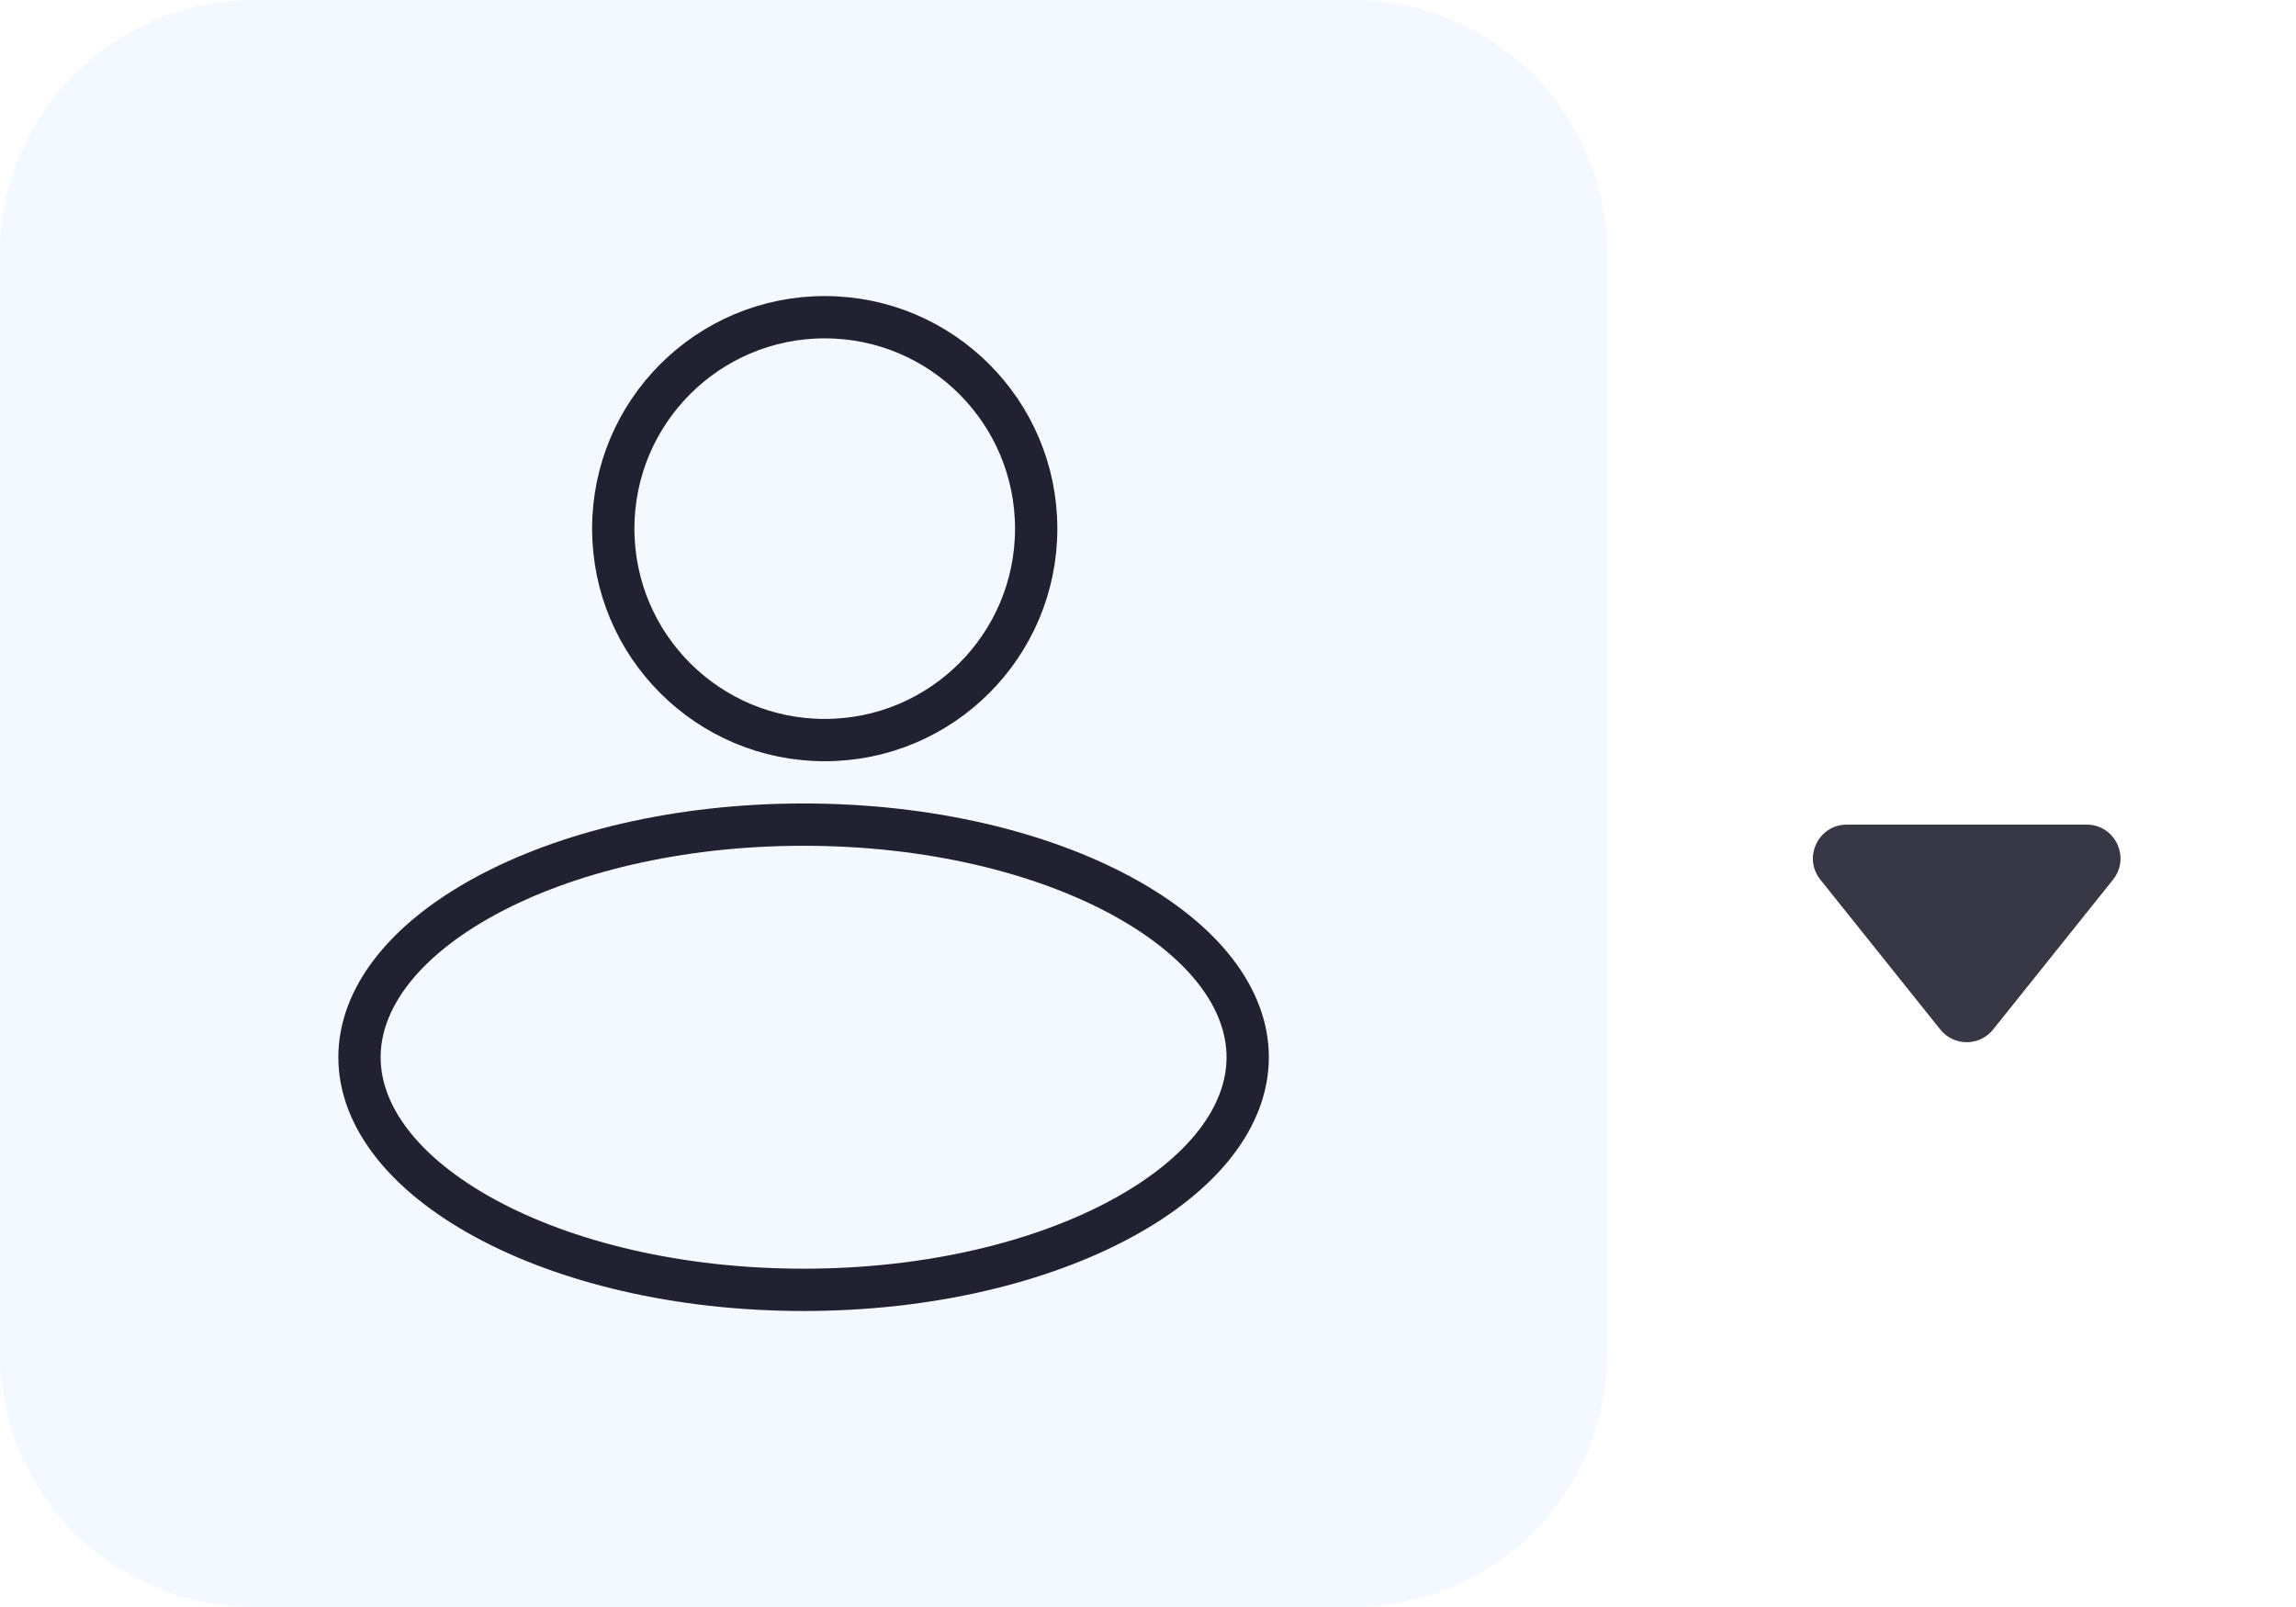
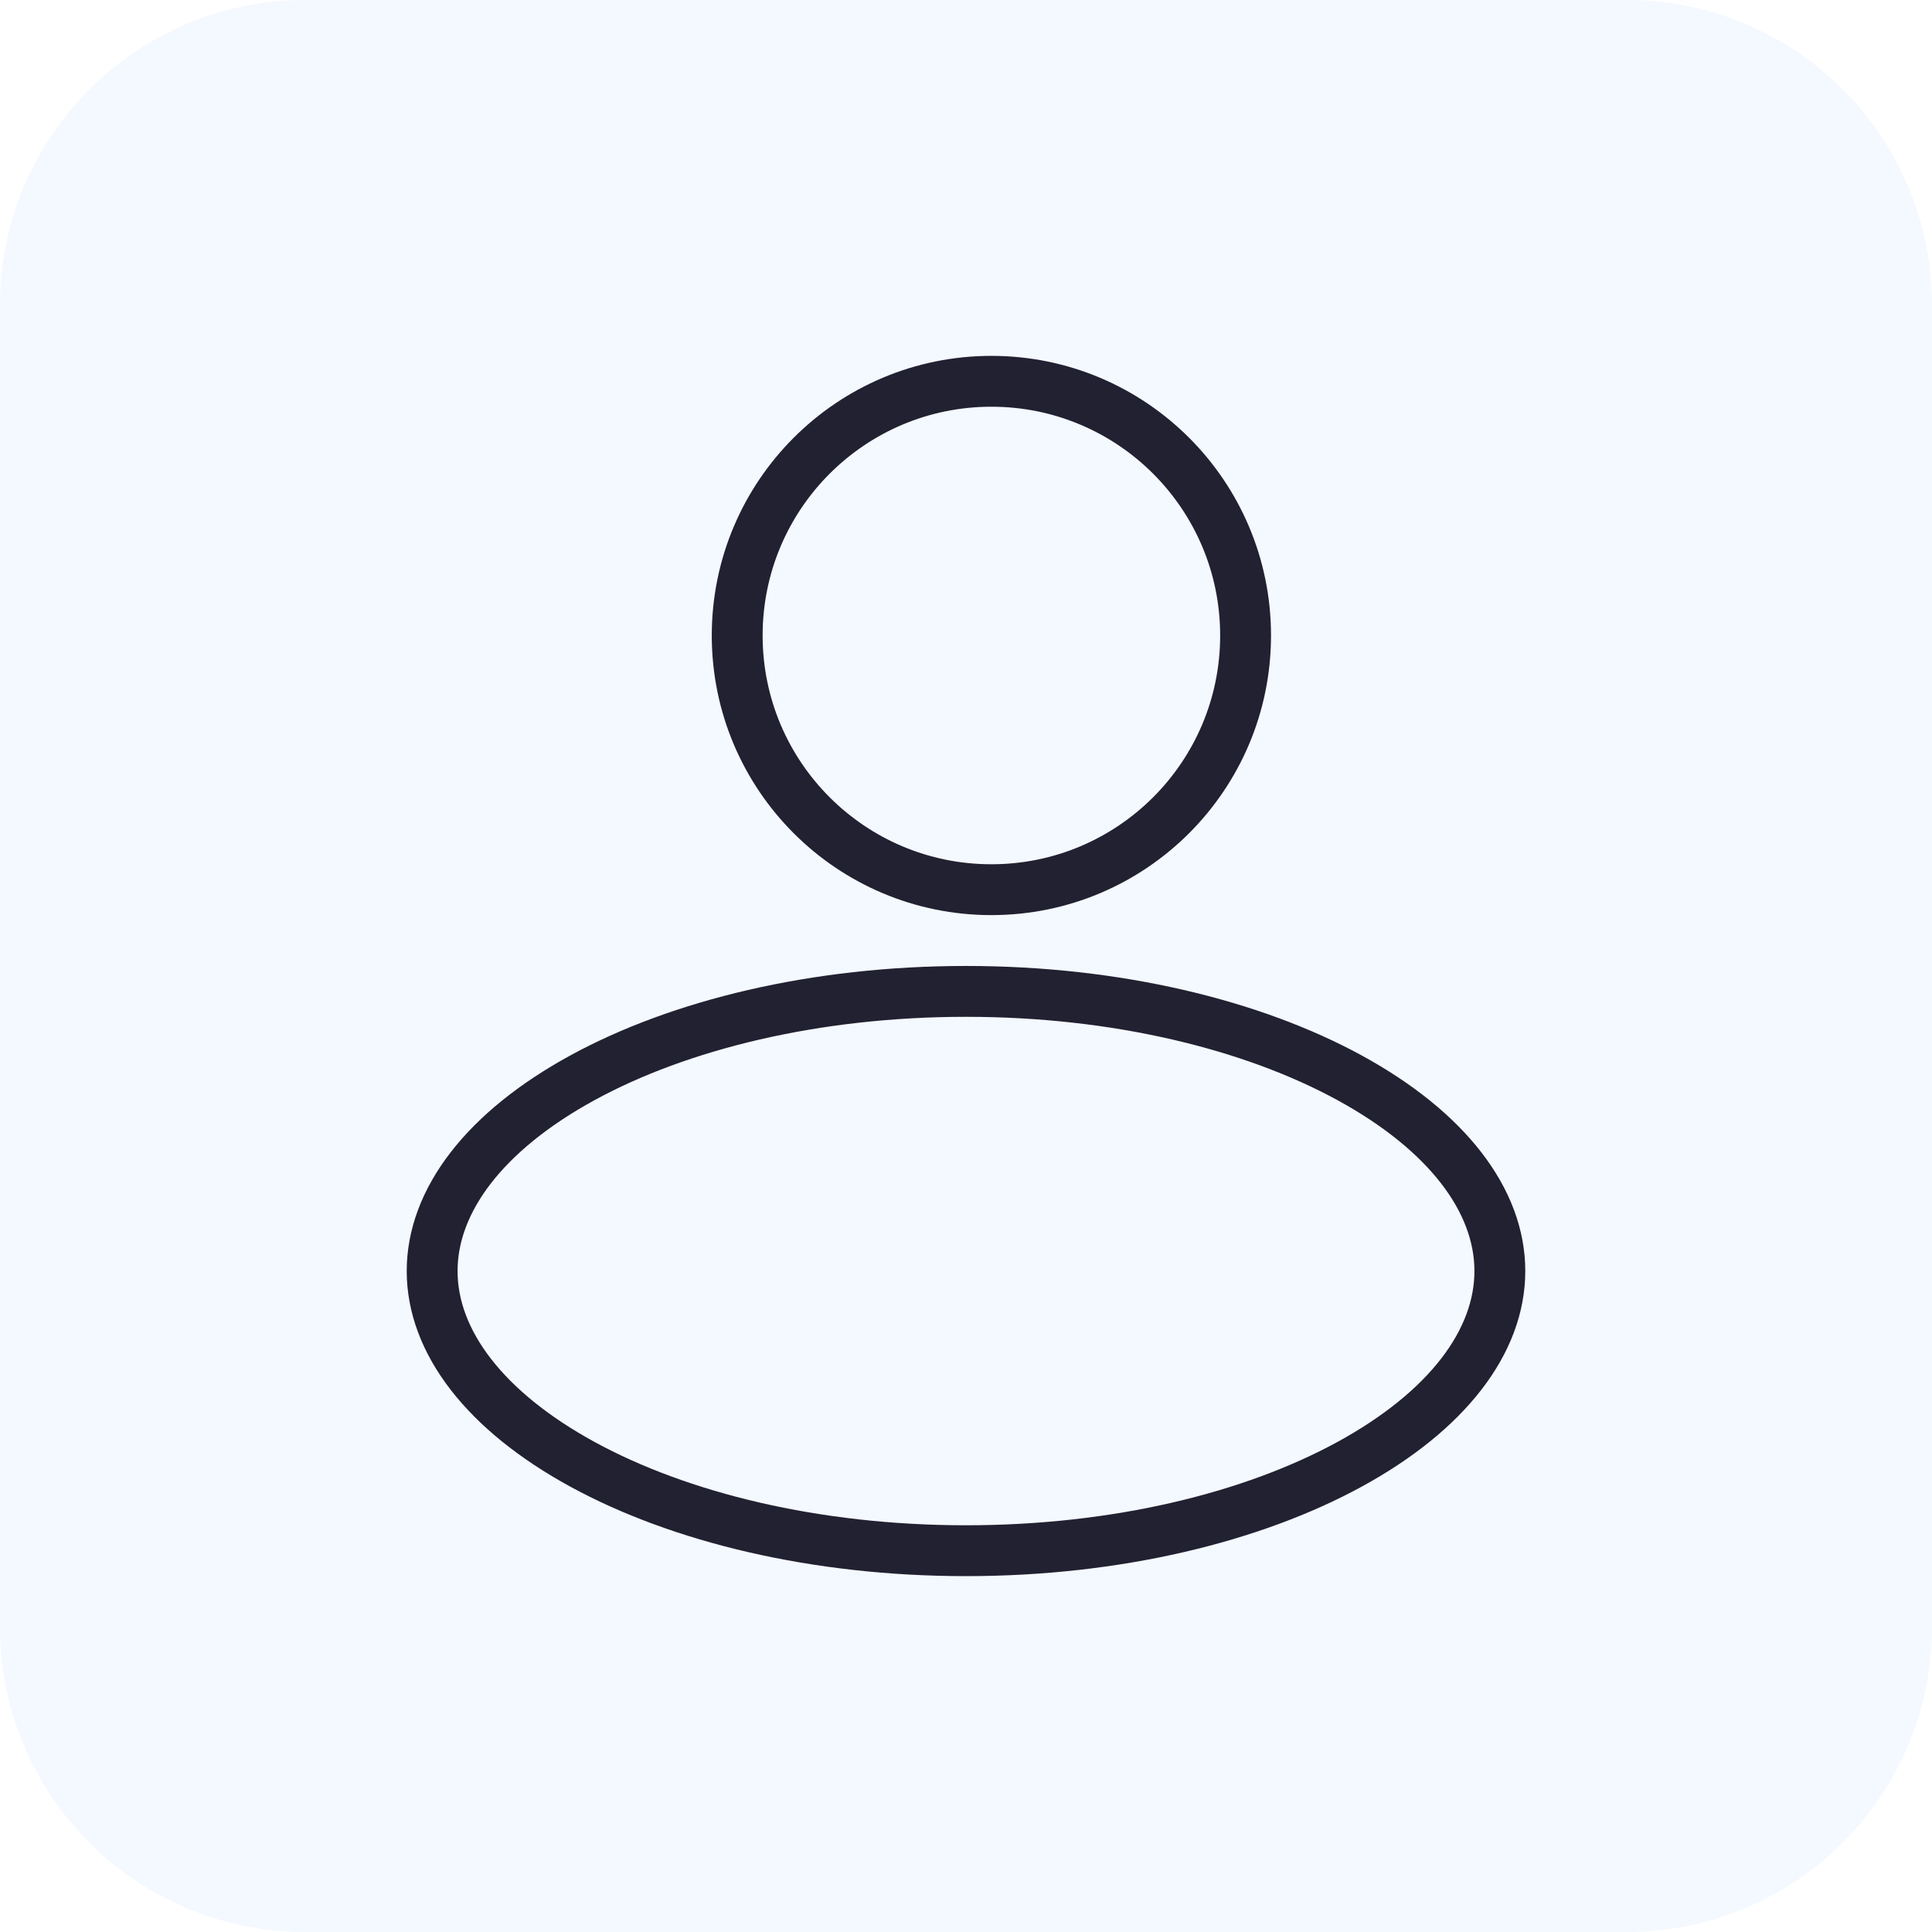
- <svg xmlns="http://www.w3.org/2000/svg" width="40" height="28" viewBox="0 0 40 28" fill="none">
+ <svg xmlns="http://www.w3.org/2000/svg" width="28" height="28" viewBox="0 0 28 28" fill="none">
  <rect width="28" height="28" rx="4.421" fill="#D9E8FF" fill-opacity="0.3" />
-   <circle cx="14.368" cy="9.211" r="3.684" stroke="#212131" stroke-width="0.737" />
+   <circle cx="14.368" cy="9.21" r="3.684" stroke="#212131" stroke-width="0.737" />
  <path d="M21.737 18.421C21.737 19.444 20.972 20.451 19.555 21.224C18.152 21.989 16.189 22.474 14 22.474C11.811 22.474 9.848 21.989 8.445 21.224C7.028 20.451 6.263 19.444 6.263 18.421C6.263 17.398 7.028 16.391 8.445 15.618C9.848 14.853 11.811 14.368 14 14.368C16.189 14.368 18.152 14.853 19.555 15.618C20.972 16.391 21.737 17.398 21.737 18.421Z" stroke="#212131" stroke-width="0.737" />
-   <path opacity="0.9" d="M31.713 15.326C31.405 14.94 31.68 14.368 32.174 14.368H36.352C36.847 14.368 37.121 14.94 36.813 15.326L34.723 17.938C34.487 18.233 34.039 18.233 33.803 17.938L31.713 15.326Z" fill="#212131" />
</svg>
